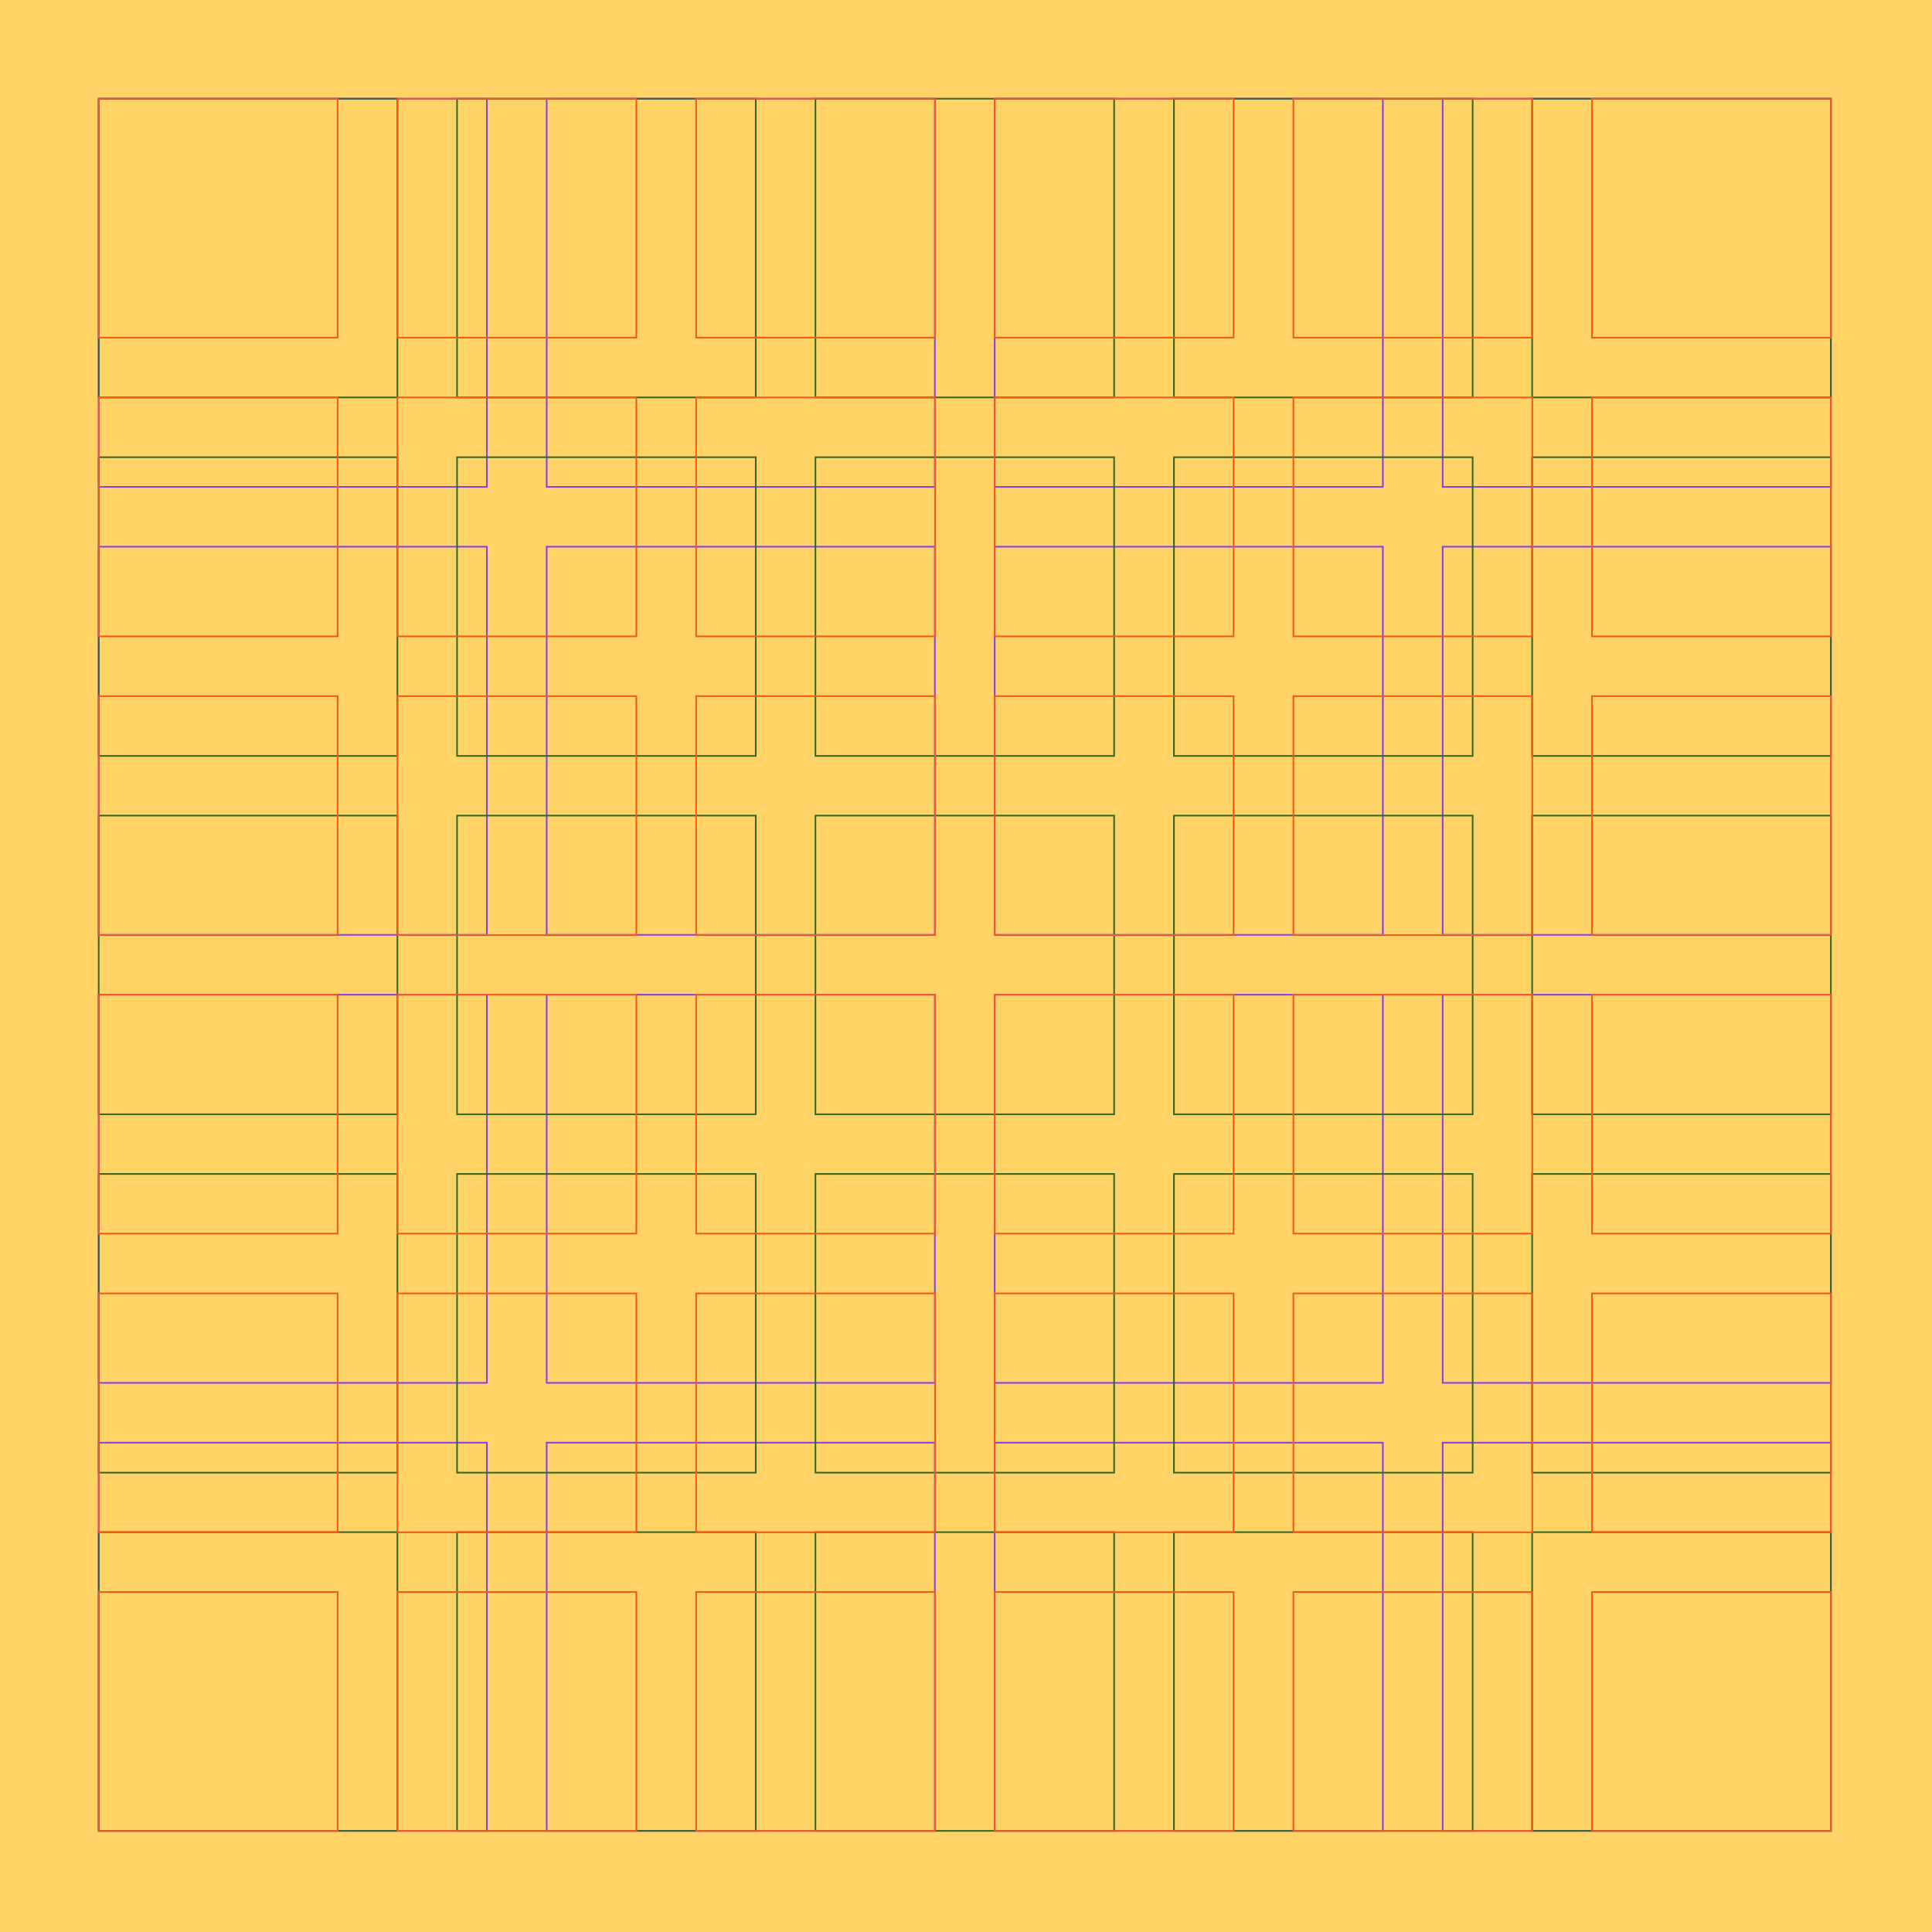
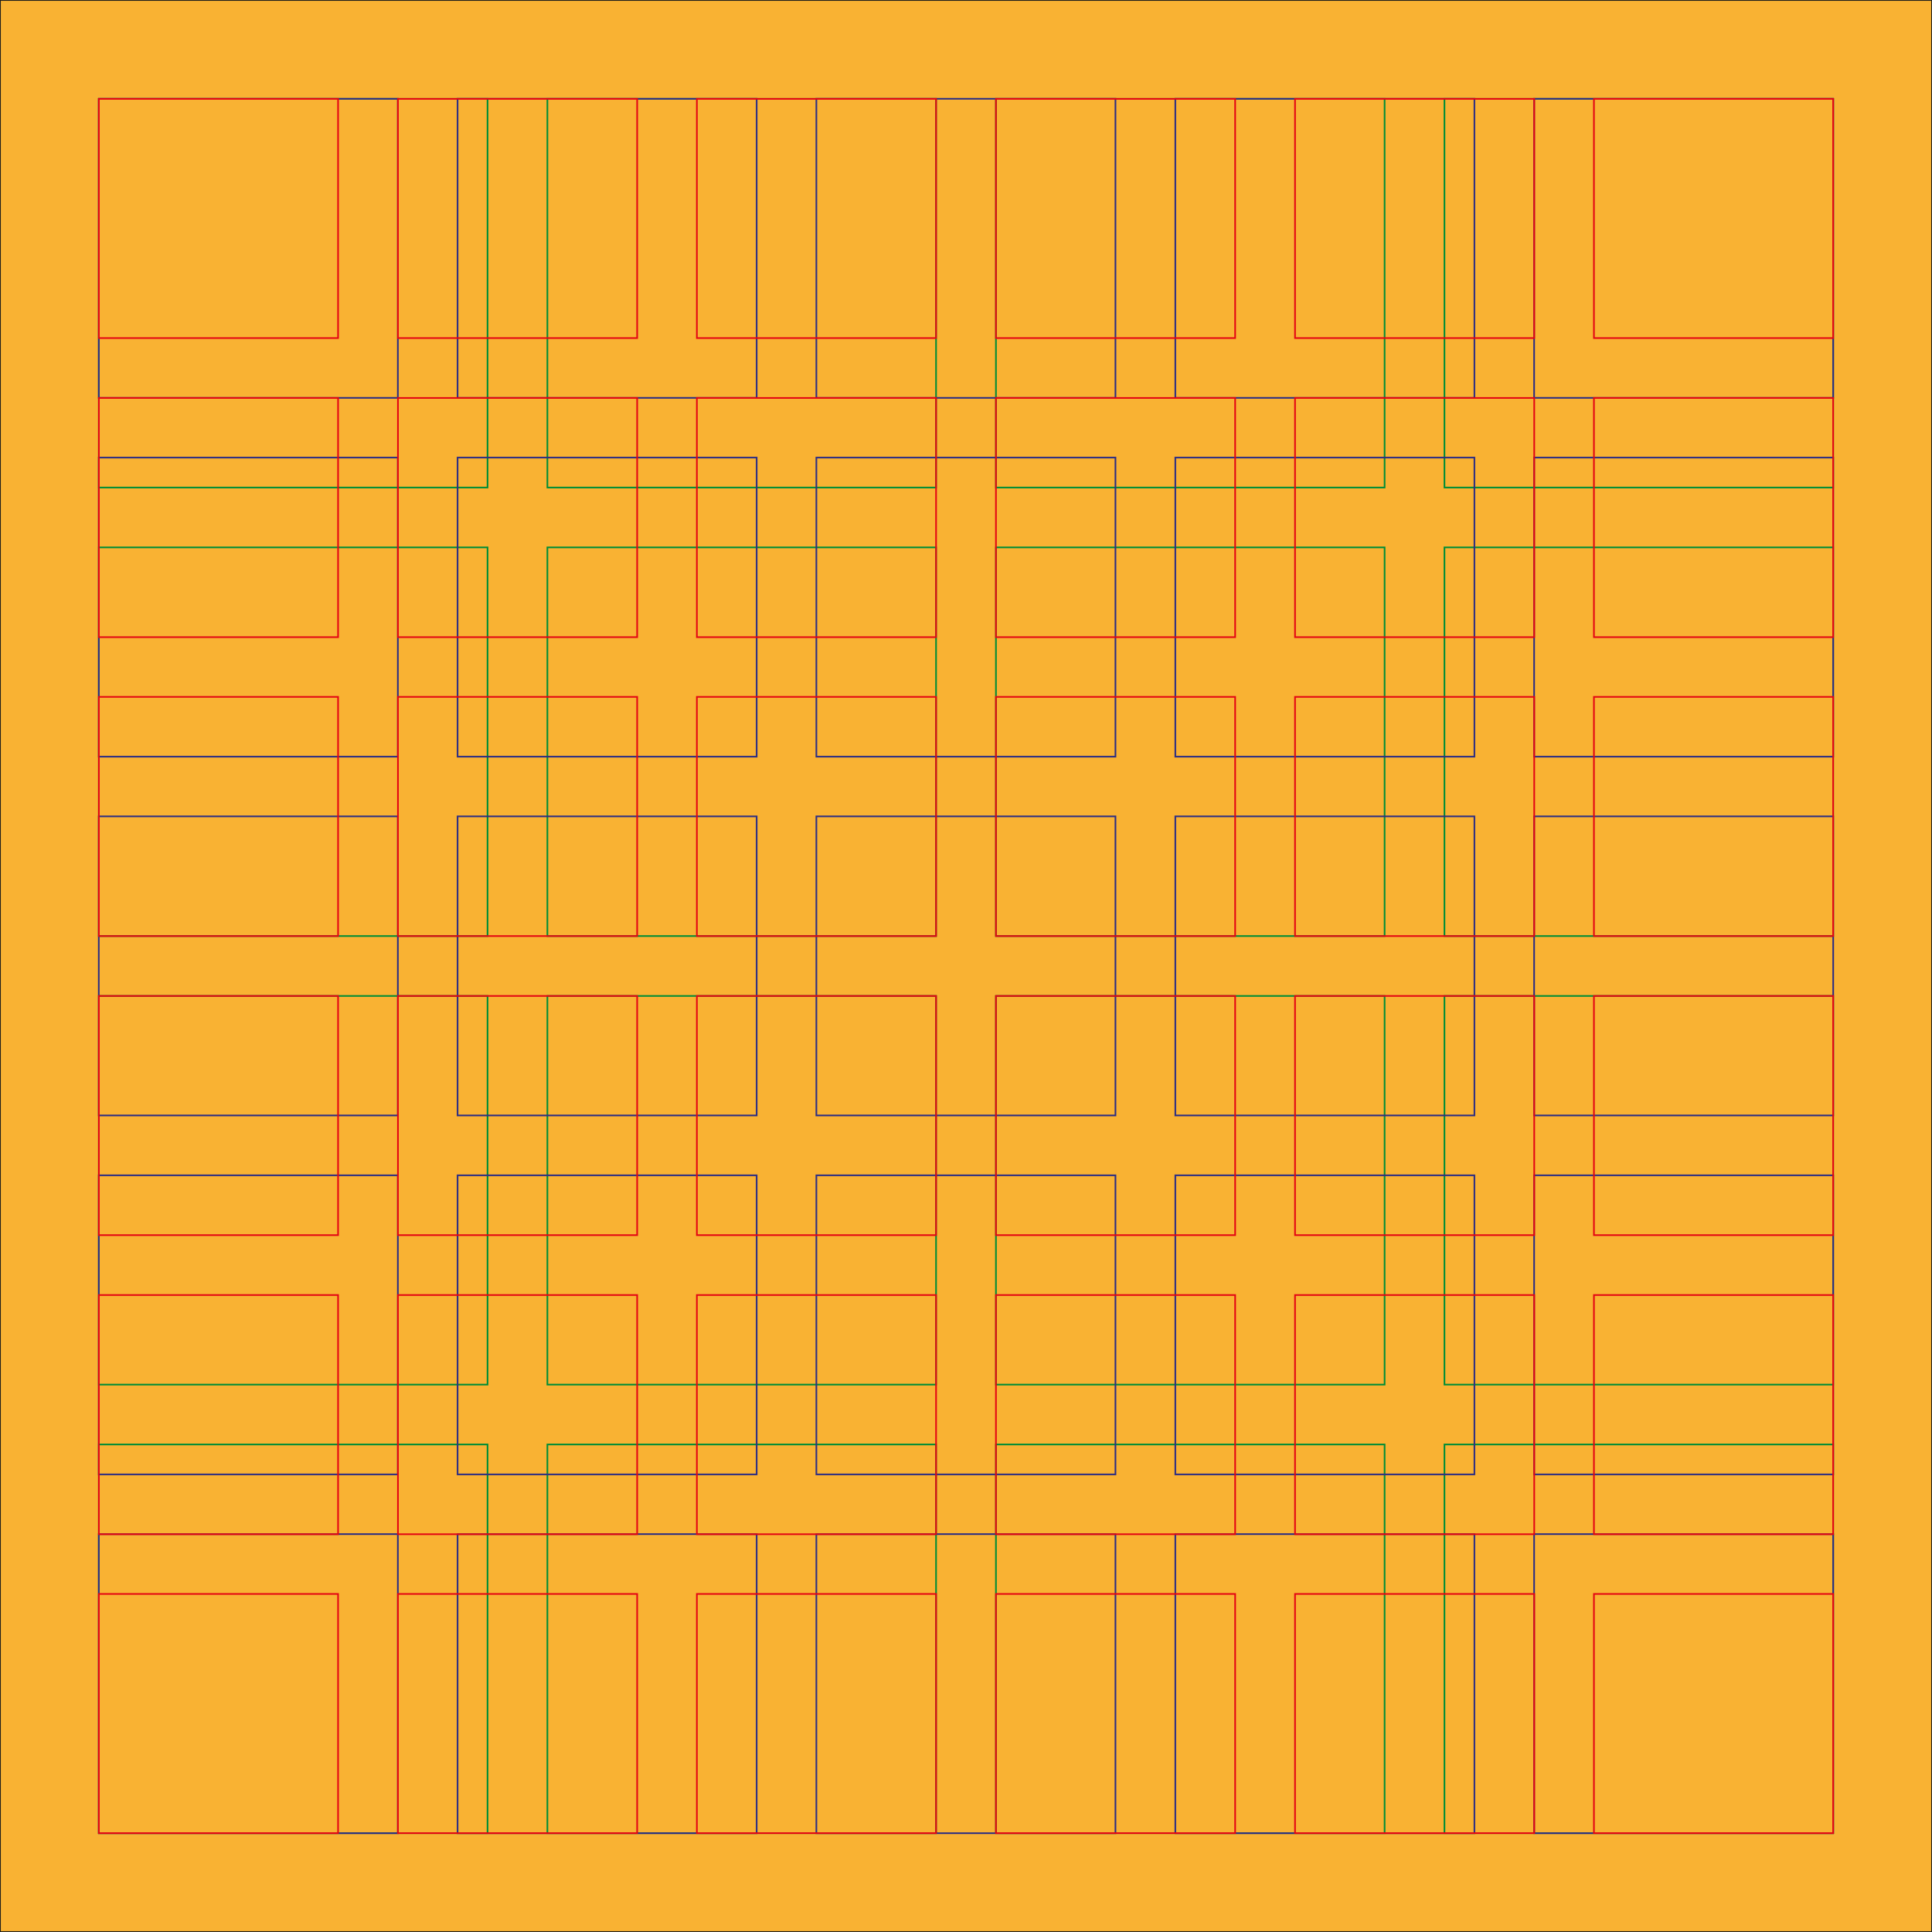
- <svg xmlns="http://www.w3.org/2000/svg" version="1.1" id="_x31_" x="0px" y="0px" viewBox="0 0 1192 1192" style="enable-background:new 0 0 1192 1192;" xml:space="preserve">
-   <style type="text/css">
- 	.st0{fill:#FFD366;}
- 	.st1{fill:none;stroke:#8441EF;stroke-miterlimit:10;}
- 	.st2{fill:none;stroke:#356825;stroke-miterlimit:10;}
- 	.st3{fill:none;stroke:#F25B19;stroke-miterlimit:10;}
- </style>
-   <rect y="0" class="st0" width="1192" height="1192" />
-   <g id="图层_1-2">
-     <rect x="60.9" y="60.9" class="st1" width="239.5" height="239.5" />
-     <rect x="337.3" y="337.3" class="st1" width="239.5" height="239.5" />
-     <rect x="890.1" y="60.9" class="st1" width="239.5" height="239.5" />
-     <rect x="613.7" y="60.9" class="st1" width="239.5" height="239.5" />
-     <rect x="60.9" y="337.3" class="st1" width="239.5" height="239.5" />
-     <rect x="337.3" y="60.9" class="st1" width="239.5" height="239.5" />
-     <rect x="613.7" y="337.3" class="st1" width="239.5" height="239.5" />
-     <rect x="890.1" y="337.3" class="st1" width="239.5" height="239.5" />
-     <rect x="60.9" y="613.7" class="st1" width="239.5" height="239.5" />
-     <rect x="337.3" y="613.7" class="st1" width="239.5" height="239.5" />
-     <rect x="613.7" y="613.7" class="st1" width="239.5" height="239.5" />
-     <rect x="890.1" y="613.7" class="st1" width="239.5" height="239.5" />
-     <rect x="60.9" y="890.1" class="st1" width="239.5" height="239.5" />
-     <rect x="890.1" y="890.1" class="st1" width="239.5" height="239.5" />
-     <rect x="613.7" y="890.1" class="st1" width="239.5" height="239.5" />
-     <rect x="337.3" y="890.1" class="st1" width="239.5" height="239.5" />
+ <svg xmlns="http://www.w3.org/2000/svg" id="Layer_1" data-name="Layer 1" viewBox="0 0 1190.55 1190.55">
+   <defs>
+     <style>.cls-1{fill:#f9b233;stroke:#1d1d1b;stroke-miterlimit:10;}.cls-2,.cls-3,.cls-4{fill:none;}.cls-2{stroke:#008d36;}.cls-3{stroke:#2d2e83;}.cls-4{stroke:#e30613;}</style>
+   </defs>
+   <rect class="cls-1" width="1190.55" height="1190.55" />
+   <g id="griglia3">
+     <rect class="cls-2" x="60.93" y="60.93" width="239.5" height="239.5" />
+     <rect class="cls-2" x="337.32" y="60.93" width="239.5" height="239.5" />
+     <rect class="cls-2" x="613.73" y="60.93" width="239.5" height="239.5" />
+     <rect class="cls-2" x="890.12" y="60.93" width="239.5" height="239.5" />
+     <rect class="cls-2" x="60.93" y="337.32" width="239.5" height="239.5" />
+     <rect class="cls-2" x="337.32" y="337.32" width="239.5" height="239.5" />
+     <rect class="cls-2" x="613.73" y="337.32" width="239.5" height="239.5" />
+     <rect class="cls-2" x="890.12" y="337.32" width="239.5" height="239.5" />
+     <rect class="cls-2" x="60.93" y="613.73" width="239.5" height="239.5" />
+     <rect class="cls-2" x="337.32" y="613.73" width="239.5" height="239.5" />
+     <rect class="cls-2" x="613.73" y="613.73" width="239.5" height="239.5" />
+     <rect class="cls-2" x="890.12" y="613.73" width="239.5" height="239.5" />
+     <rect class="cls-2" x="60.93" y="890.12" width="239.5" height="239.5" />
+     <rect class="cls-2" x="337.32" y="890.12" width="239.5" height="239.5" />
+     <rect class="cls-2" x="613.73" y="890.12" width="239.5" height="239.5" />
+     <rect class="cls-2" x="890.12" y="890.12" width="239.5" height="239.5" />
  </g>
-   <g id="图层_2">
-     <rect x="60.9" y="60.9" class="st2" width="184.3" height="184.3" />
-     <rect x="282" y="60.9" class="st2" width="184.3" height="184.3" />
-     <rect x="503.1" y="60.9" class="st2" width="184.3" height="184.3" />
-     <rect x="503.1" y="503.2" class="st2" width="184.3" height="184.3" />
-     <rect x="724.3" y="503.2" class="st2" width="184.3" height="184.3" />
-     <rect x="282" y="503.2" class="st2" width="184.3" height="184.3" />
-     <rect x="60.9" y="503.2" class="st2" width="184.3" height="184.3" />
-     <rect x="945.3" y="282.1" class="st2" width="184.3" height="184.3" />
-     <rect x="724.3" y="282.1" class="st2" width="184.3" height="184.3" />
-     <rect x="503.1" y="282.1" class="st2" width="184.3" height="184.3" />
-     <rect x="282" y="282.1" class="st2" width="184.3" height="184.3" />
-     <rect x="60.9" y="282.1" class="st2" width="184.3" height="184.3" />
-     <rect x="945.3" y="60.9" class="st2" width="184.3" height="184.3" />
-     <rect x="724.3" y="60.9" class="st2" width="184.3" height="184.3" />
-     <rect x="945.3" y="503.2" class="st2" width="184.3" height="184.3" />
-     <rect x="503.1" y="724.3" class="st2" width="184.3" height="184.3" />
-     <rect x="282" y="945.3" class="st2" width="184.3" height="184.3" />
-     <rect x="724.3" y="945.3" class="st2" width="184.3" height="184.3" />
-     <rect x="503.1" y="945.3" class="st2" width="184.3" height="184.3" />
-     <rect x="724.3" y="724.3" class="st2" width="184.3" height="184.3" />
-     <rect x="282" y="724.3" class="st2" width="184.3" height="184.3" />
-     <rect x="60.9" y="945.3" class="st2" width="184.3" height="184.3" />
-     <rect x="60.9" y="724.3" class="st2" width="184.3" height="184.3" />
-     <rect x="945.3" y="724.3" class="st2" width="184.3" height="184.3" />
-     <rect x="945.3" y="945.3" class="st2" width="184.3" height="184.3" />
+   <g id="griglia2">
+     <rect class="cls-3" x="60.87" y="60.87" width="184.3" height="184.3" />
+     <rect class="cls-3" x="281.97" y="60.87" width="184.3" height="184.3" />
+     <rect class="cls-3" x="503.07" y="60.87" width="184.3" height="184.3" />
+     <rect class="cls-3" x="724.27" y="60.87" width="184.3" height="184.3" />
+     <rect class="cls-3" x="945.37" y="60.87" width="184.3" height="184.3" />
+     <rect class="cls-3" x="60.87" y="281.97" width="184.3" height="184.3" />
+     <rect class="cls-3" x="281.97" y="281.97" width="184.3" height="184.3" />
+     <rect class="cls-3" x="503.07" y="281.97" width="184.3" height="184.3" />
+     <rect class="cls-3" x="724.27" y="281.97" width="184.3" height="184.3" />
+     <rect class="cls-3" x="945.37" y="281.97" width="184.3" height="184.3" />
+     <rect class="cls-3" x="60.87" y="503.07" width="184.3" height="184.3" />
+     <rect class="cls-3" x="281.97" y="503.07" width="184.3" height="184.3" />
+     <rect class="cls-3" x="503.07" y="503.07" width="184.3" height="184.3" />
+     <rect class="cls-3" x="724.27" y="503.07" width="184.3" height="184.3" />
+     <rect class="cls-3" x="945.37" y="503.07" width="184.3" height="184.3" />
+     <rect class="cls-3" x="60.87" y="724.27" width="184.3" height="184.3" />
+     <rect class="cls-3" x="281.97" y="724.27" width="184.3" height="184.3" />
+     <rect class="cls-3" x="503.07" y="724.27" width="184.3" height="184.3" />
+     <rect class="cls-3" x="724.27" y="724.27" width="184.3" height="184.3" />
+     <rect class="cls-3" x="945.37" y="724.27" width="184.3" height="184.3" />
+     <rect class="cls-3" x="60.87" y="945.37" width="184.3" height="184.3" />
+     <rect class="cls-3" x="281.97" y="945.37" width="184.3" height="184.3" />
+     <rect class="cls-3" x="503.07" y="945.37" width="184.3" height="184.3" />
+     <rect class="cls-3" x="724.27" y="945.37" width="184.3" height="184.3" />
+     <rect class="cls-3" x="945.37" y="945.37" width="184.3" height="184.3" />
  </g>
-   <g id="图层_3">
-     <rect x="60.9" y="60.9" class="st3" width="147.4" height="147.4" />
-     <rect x="245.2" y="60.9" class="st3" width="147.4" height="147.4" />
-     <rect x="60.9" y="245.2" class="st3" width="147.4" height="147.4" />
-     <rect x="60.9" y="429.5" class="st3" width="147.4" height="147.4" />
-     <rect x="60.9" y="613.7" class="st3" width="147.4" height="147.4" />
-     <rect x="60.9" y="798" class="st3" width="147.4" height="147.4" />
-     <rect x="60.9" y="982.2" class="st3" width="147.4" height="147.4" />
-     <rect x="429.5" y="60.9" class="st3" width="147.4" height="147.4" />
-     <rect x="613.7" y="60.9" class="st3" width="147.4" height="147.4" />
-     <rect x="798" y="60.9" class="st3" width="147.4" height="147.4" />
-     <rect x="982.2" y="60.9" class="st3" width="147.4" height="147.4" />
-     <rect x="245.2" y="245.2" class="st3" width="147.4" height="147.4" />
-     <rect x="245.2" y="429.5" class="st3" width="147.4" height="147.4" />
-     <rect x="429.5" y="245.2" class="st3" width="147.4" height="147.4" />
-     <rect x="613.7" y="245.2" class="st3" width="147.4" height="147.4" />
-     <rect x="798" y="245.2" class="st3" width="147.4" height="147.4" />
-     <rect x="982.2" y="245.2" class="st3" width="147.4" height="147.4" />
-     <rect x="429.5" y="429.5" class="st3" width="147.4" height="147.4" />
-     <rect x="613.7" y="429.5" class="st3" width="147.4" height="147.4" />
-     <rect x="798" y="429.5" class="st3" width="147.4" height="147.4" />
-     <rect x="982.2" y="429.5" class="st3" width="147.4" height="147.4" />
-     <rect x="245.2" y="613.7" class="st3" width="147.4" height="147.4" />
-     <rect x="245.2" y="798" class="st3" width="147.4" height="147.4" />
-     <rect x="245.2" y="982.2" class="st3" width="147.4" height="147.4" />
-     <rect x="429.5" y="613.7" class="st3" width="147.4" height="147.4" />
-     <rect x="429.5" y="798" class="st3" width="147.4" height="147.4" />
-     <rect x="429.5" y="982.2" class="st3" width="147.4" height="147.4" />
-     <rect x="613.7" y="613.7" class="st3" width="147.4" height="147.4" />
-     <rect x="613.7" y="798" class="st3" width="147.4" height="147.4" />
-     <rect x="798" y="613.7" class="st3" width="147.4" height="147.4" />
-     <rect x="982.2" y="613.7" class="st3" width="147.4" height="147.4" />
-     <rect x="798" y="798" class="st3" width="147.4" height="147.4" />
-     <rect x="982.2" y="798" class="st3" width="147.4" height="147.4" />
-     <rect x="613.7" y="982.2" class="st3" width="147.4" height="147.4" />
-     <rect x="798" y="982.2" class="st3" width="147.4" height="147.4" />
-     <rect x="982.2" y="982.2" class="st3" width="147.4" height="147.4" />
+   <g id="griglia1">
+     <rect class="cls-4" x="60.93" y="60.93" width="147.4" height="147.4" />
+     <rect class="cls-4" x="245.23" y="60.93" width="147.4" height="147.4" />
+     <rect class="cls-4" x="429.43" y="60.93" width="147.4" height="147.4" />
+     <rect class="cls-4" x="613.73" y="60.93" width="147.4" height="147.4" />
+     <rect class="cls-4" x="798.03" y="60.93" width="147.4" height="147.4" />
+     <rect class="cls-4" x="982.23" y="60.93" width="147.4" height="147.4" />
+     <rect class="cls-4" x="60.93" y="245.23" width="147.4" height="147.4" />
+     <rect class="cls-4" x="245.23" y="245.23" width="147.4" height="147.4" />
+     <rect class="cls-4" x="429.43" y="245.23" width="147.4" height="147.4" />
+     <rect class="cls-4" x="613.73" y="245.23" width="147.4" height="147.4" />
+     <rect class="cls-4" x="798.03" y="245.23" width="147.4" height="147.4" />
+     <rect class="cls-4" x="982.23" y="245.23" width="147.4" height="147.4" />
+     <rect class="cls-4" x="60.93" y="429.43" width="147.4" height="147.4" />
+     <rect class="cls-4" x="245.23" y="429.43" width="147.4" height="147.4" />
+     <rect class="cls-4" x="429.43" y="429.43" width="147.4" height="147.4" />
+     <rect class="cls-4" x="613.73" y="429.43" width="147.4" height="147.4" />
+     <rect class="cls-4" x="798.03" y="429.43" width="147.4" height="147.4" />
+     <rect class="cls-4" x="982.23" y="429.43" width="147.4" height="147.4" />
+     <rect class="cls-4" x="60.93" y="613.73" width="147.4" height="147.4" />
+     <rect class="cls-4" x="245.23" y="613.73" width="147.4" height="147.4" />
+     <rect class="cls-4" x="429.43" y="613.73" width="147.4" height="147.4" />
+     <rect class="cls-4" x="613.73" y="613.73" width="147.4" height="147.4" />
+     <rect class="cls-4" x="798.03" y="613.73" width="147.4" height="147.4" />
+     <rect class="cls-4" x="982.23" y="613.73" width="147.4" height="147.4" />
+     <rect class="cls-4" x="60.93" y="798.03" width="147.4" height="147.4" />
+     <rect class="cls-4" x="245.23" y="798.03" width="147.4" height="147.4" />
+     <rect class="cls-4" x="429.43" y="798.03" width="147.4" height="147.4" />
+     <rect class="cls-4" x="613.73" y="798.03" width="147.4" height="147.4" />
+     <rect class="cls-4" x="798.03" y="798.03" width="147.4" height="147.4" />
+     <rect class="cls-4" x="982.23" y="798.03" width="147.4" height="147.4" />
+     <rect class="cls-4" x="60.93" y="982.23" width="147.4" height="147.4" />
+     <rect class="cls-4" x="245.23" y="982.23" width="147.4" height="147.4" />
+     <rect class="cls-4" x="429.43" y="982.23" width="147.4" height="147.4" />
+     <rect class="cls-4" x="613.73" y="982.23" width="147.4" height="147.4" />
+     <rect class="cls-4" x="798.03" y="982.23" width="147.4" height="147.4" />
+     <rect class="cls-4" x="982.23" y="982.23" width="147.4" height="147.4" />
  </g>
</svg>
